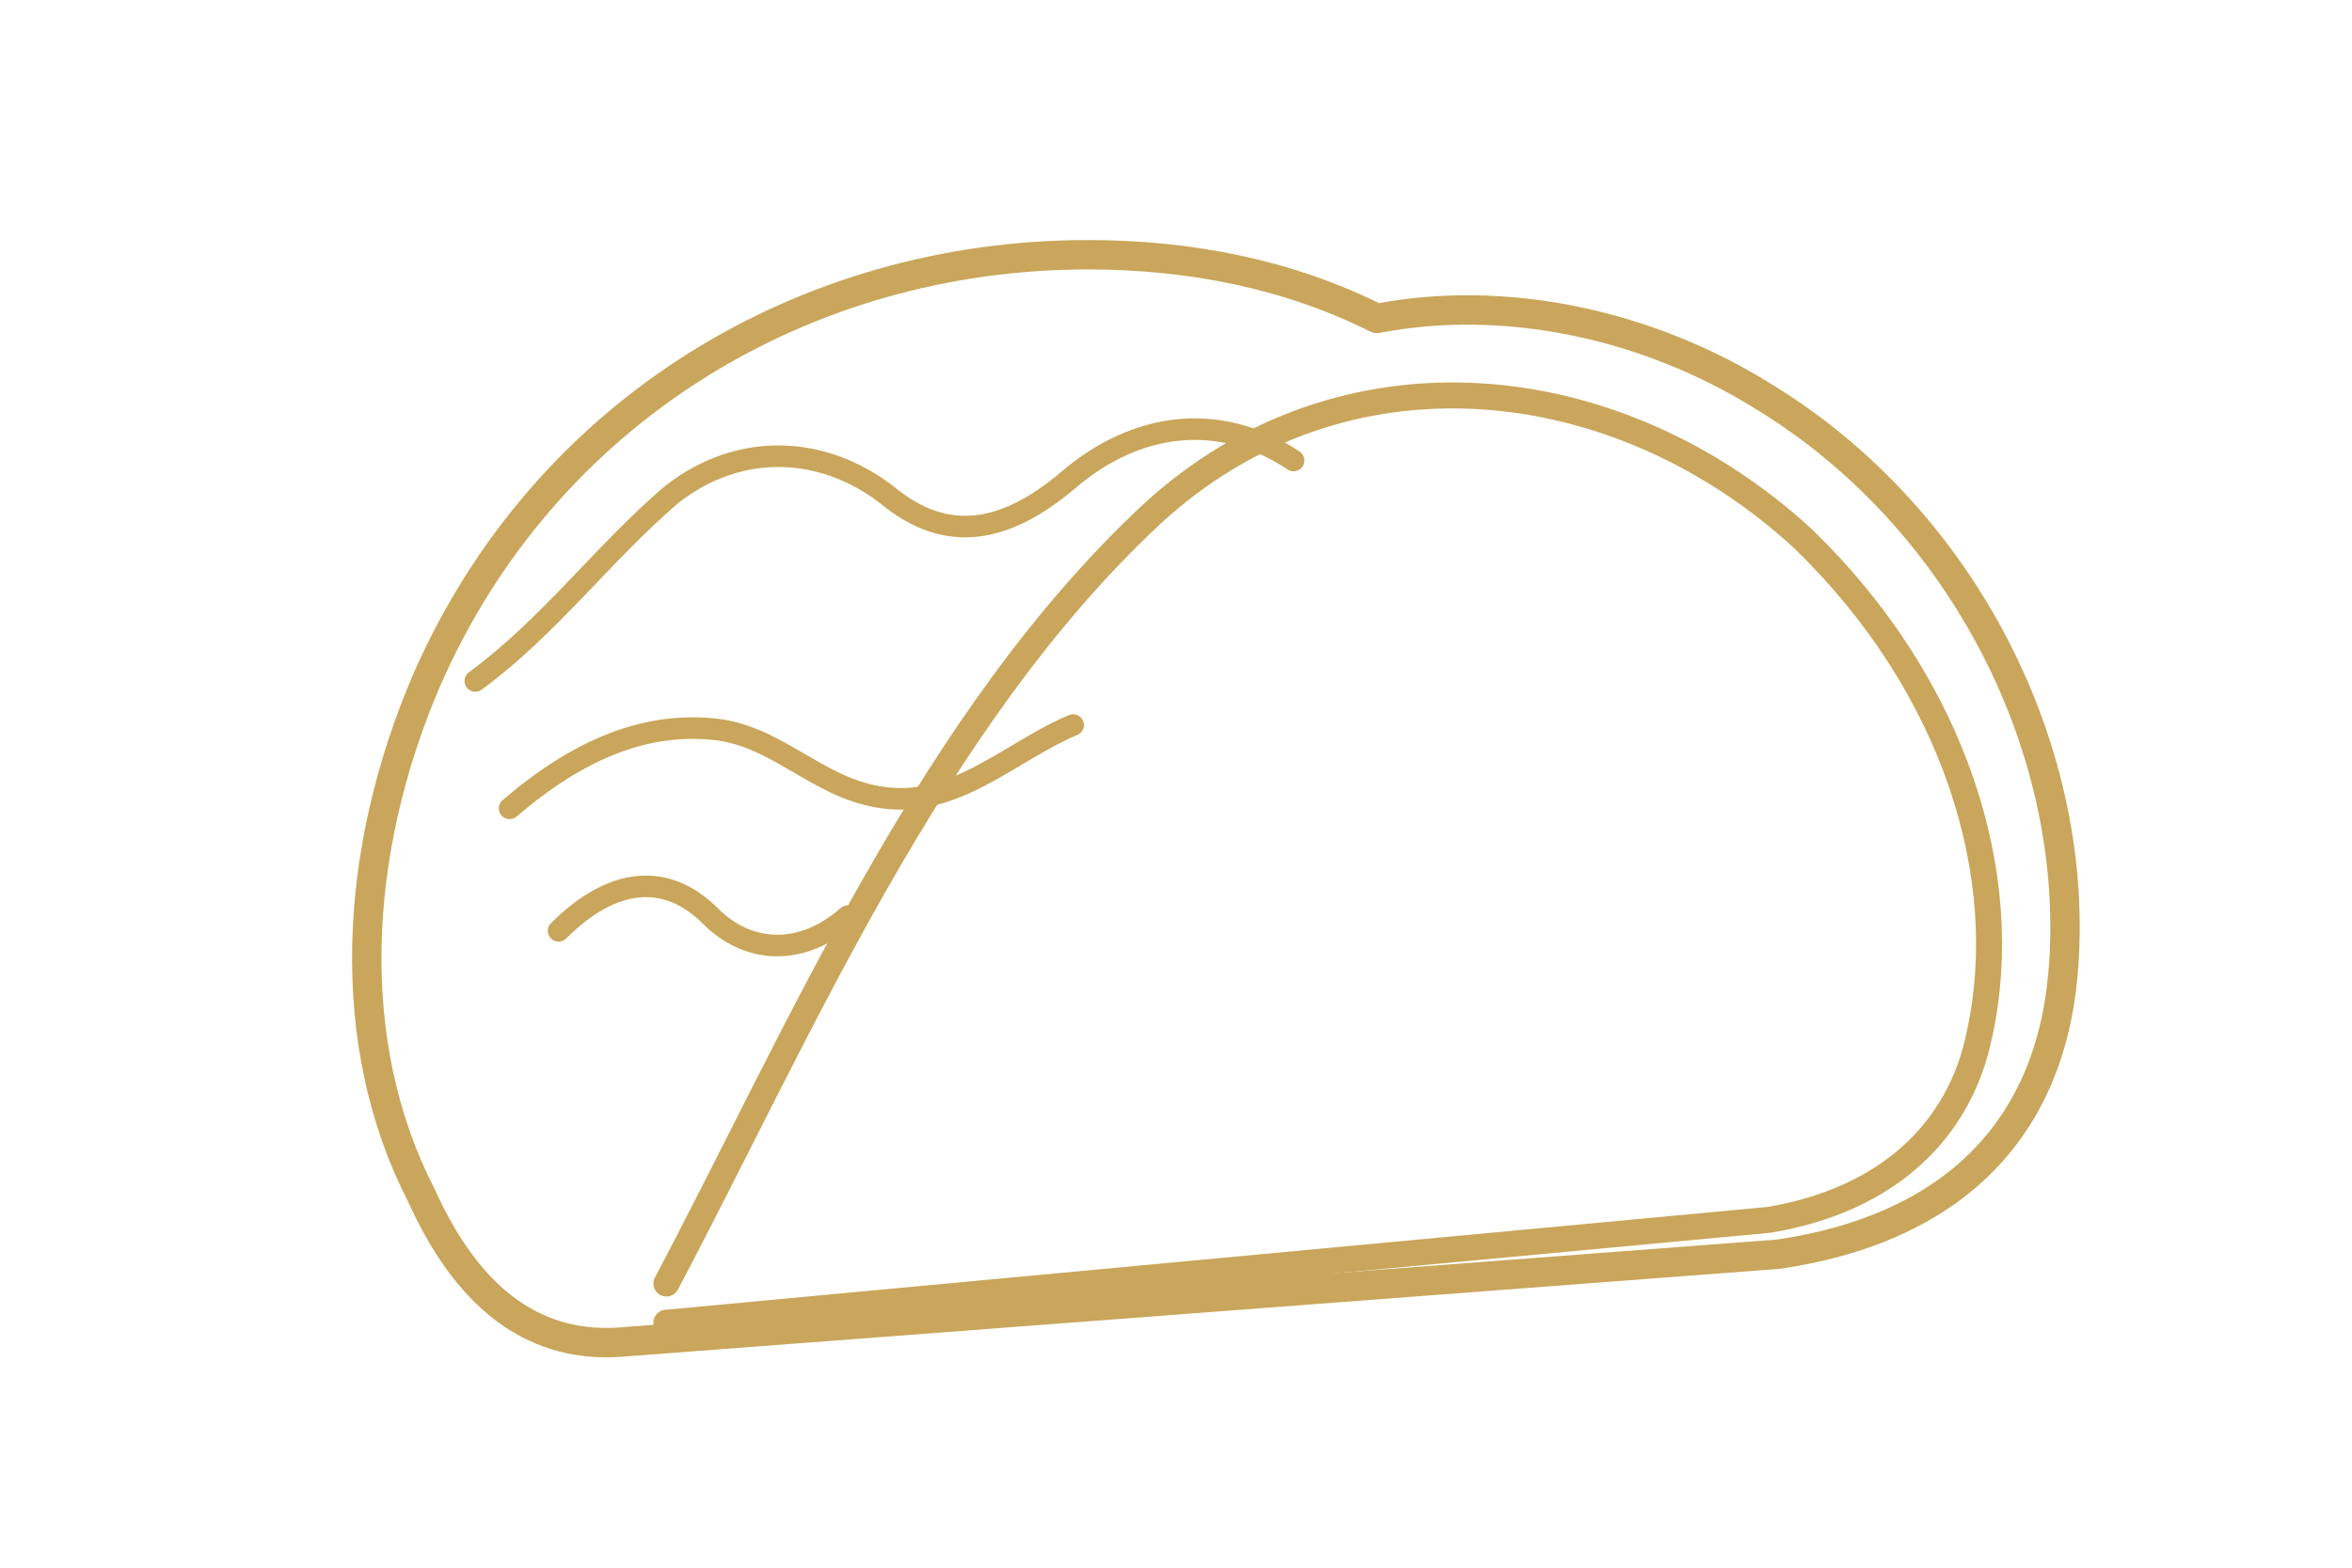
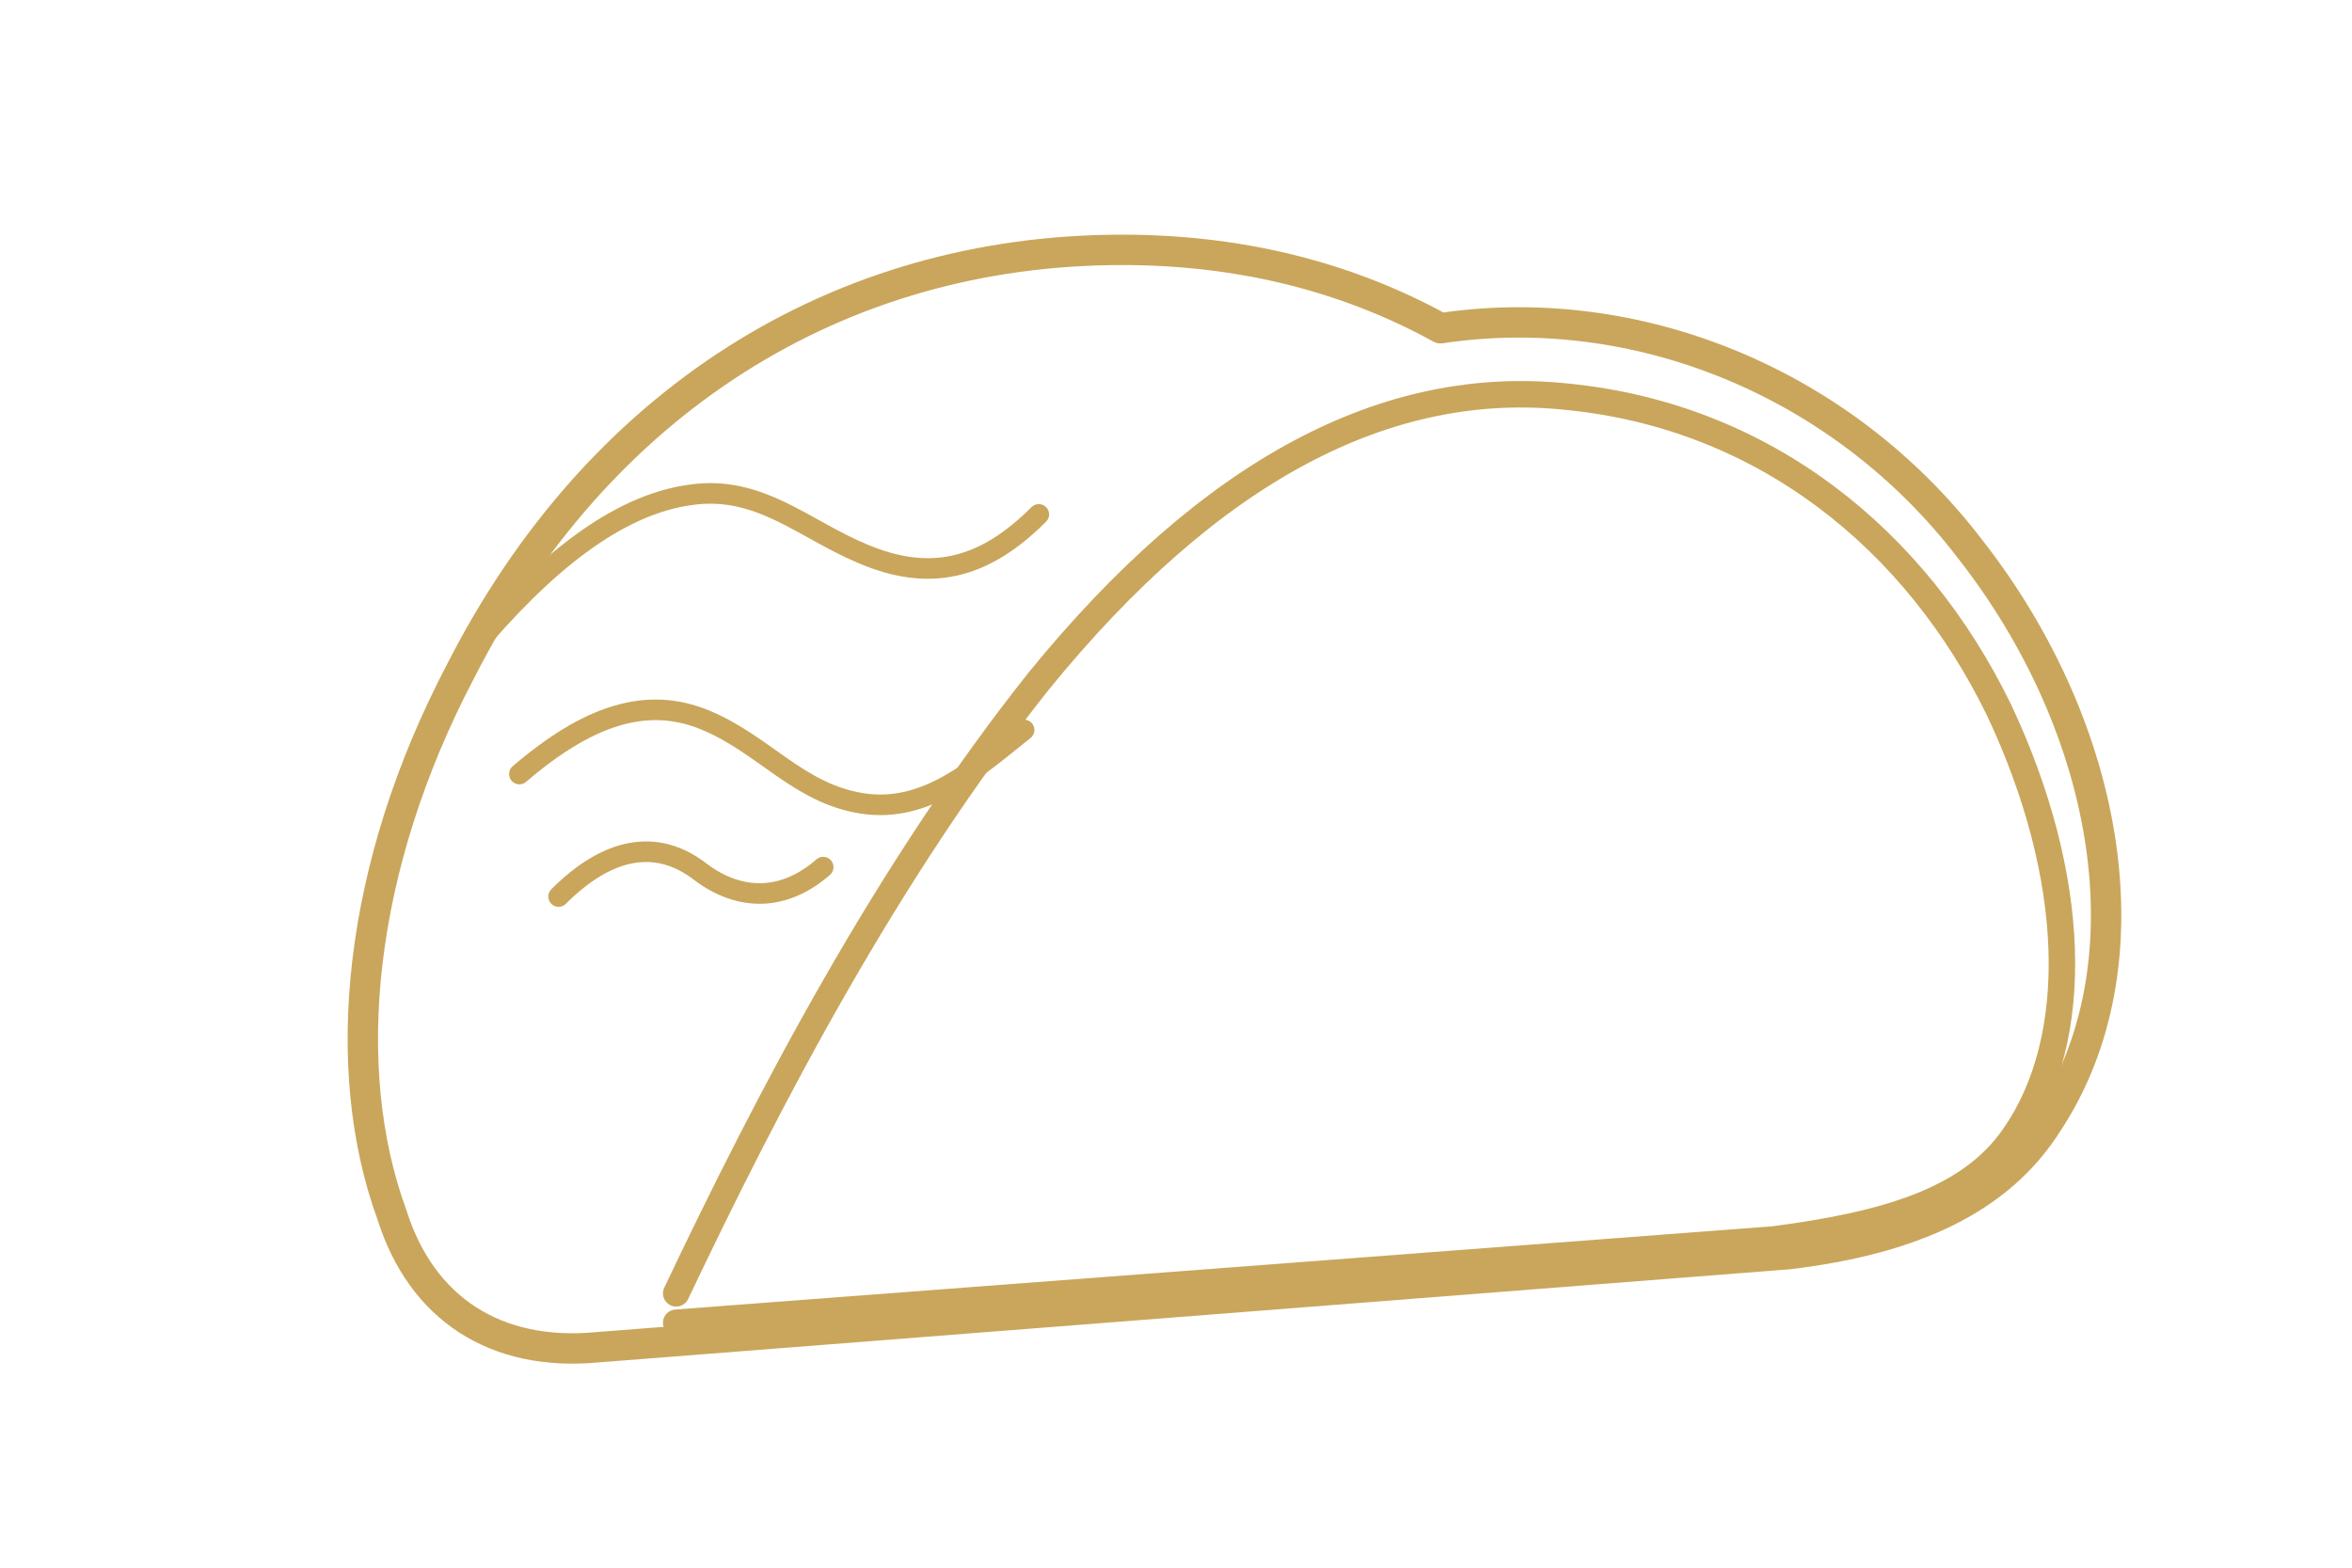
<svg xmlns="http://www.w3.org/2000/svg" viewBox="0 0 480 320">
  <g fill="none" stroke="#c9a65b" stroke-linecap="round" stroke-linejoin="round">
-     <path stroke-width="6" d="M86 244C70 213 72 174 87 139C111 84 164 52 222 52C243 52 263 56 281 65C307 60 336 66 360 81C401 106 425 154 421 199C418 232 397 251 363 256L126 274C108 275 95 264 86 244Z" />
-     <path stroke-width="5.3" d="M136 262C163 211 190 147 235 105C274 69 330 75 368 110C399 140 411 179 404 211C400 231 385 245 361 249L136 270" />
-     <path stroke-width="4.4" d="M97 139C112 128 123 113 137 101C151 90 168 91 181 101C193 111 205 109 218 98C232 86 249 84 264 94" />
-     <path stroke-width="4.4" d="M104 165C118 153 132 147 147 149C160 151 168 162 182 163C196 164 207 153 219 148" />
-     <path stroke-width="4.4" d="M114 190C125 179 136 178 145 187C153 195 164 195 173 187" />
+     <path stroke-width="6.2" d="M80 248C69 218 73 177 94 137C122 82 171 51 229 51C252 51 274 56 294 67C334 61 376 78 402 112C431 149 439 197 418 229C408 245 390 253 365 256L122 275C101 277 86 267 80 248Z" />
+     <path stroke-width="5.4" d="M138 264C157 224 181 178 212 139C247 96 283 77 320 81C360 85 391 110 408 145C424 179 425 212 411 232C402 245 385 250 362 253L138 270" />
+     <path stroke-width="4.2" d="M96 133C111 115 126 103 141 101C155 99 164 108 176 113C190 119 201 116 212 105" />
+     <path stroke-width="4.2" d="M106 158C120 146 132 142 144 147C156 152 163 162 176 164C189 166 199 157 209 149" />
+     <path stroke-width="4.2" d="M114 183C124 173 134 171 143 178C151 184 160 184 168 177" />
  </g>
</svg>
